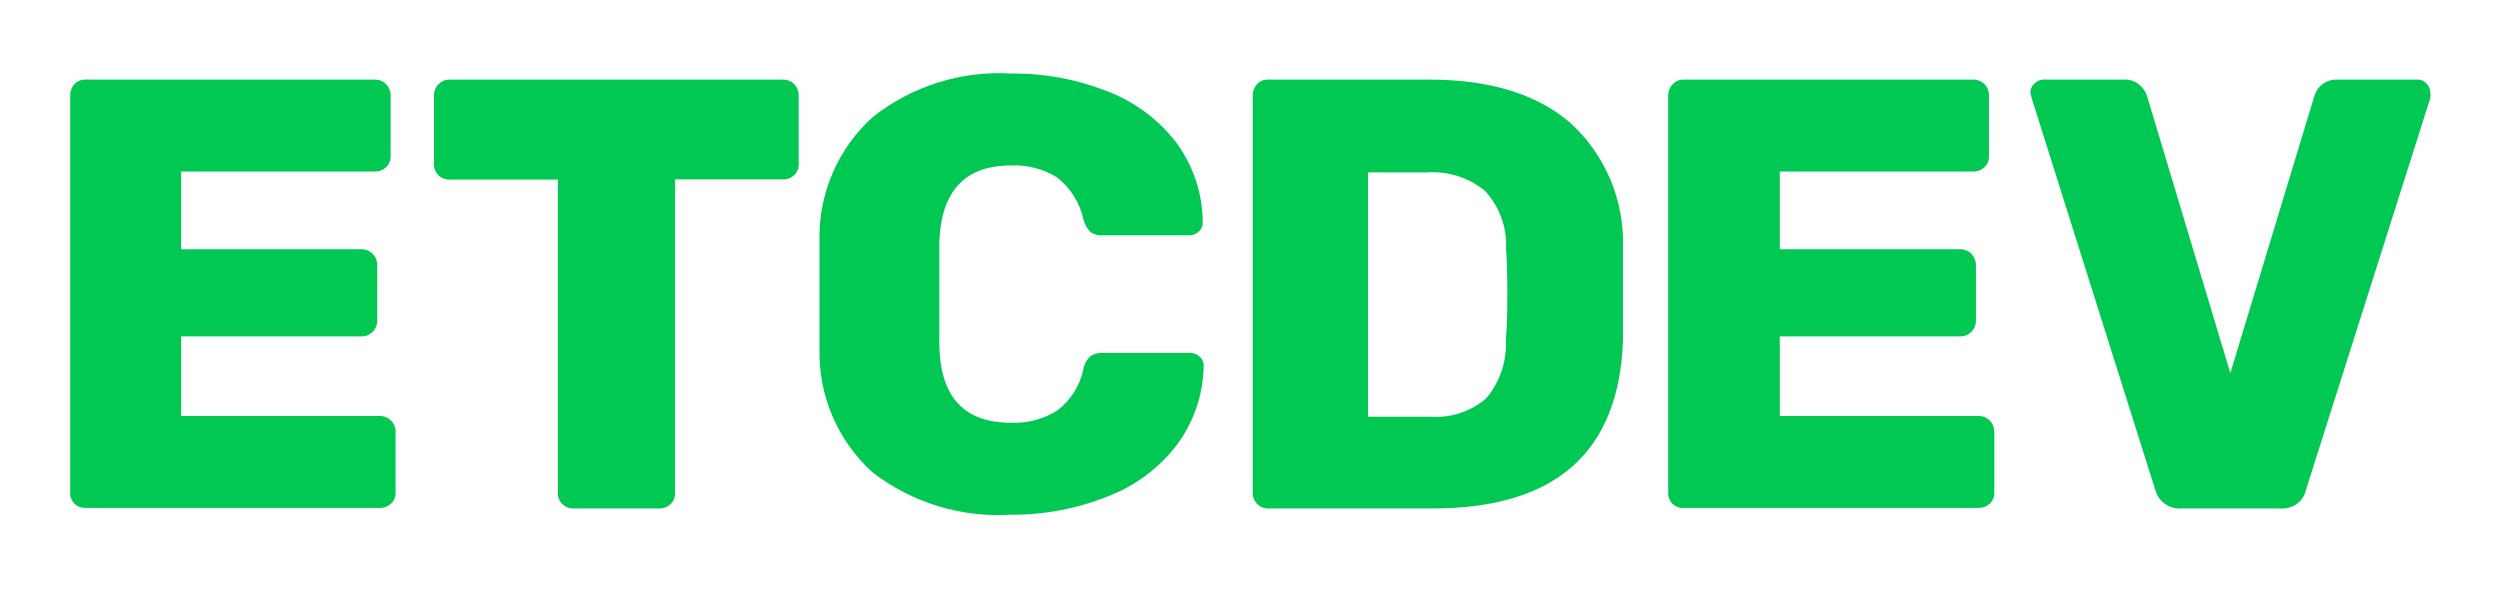
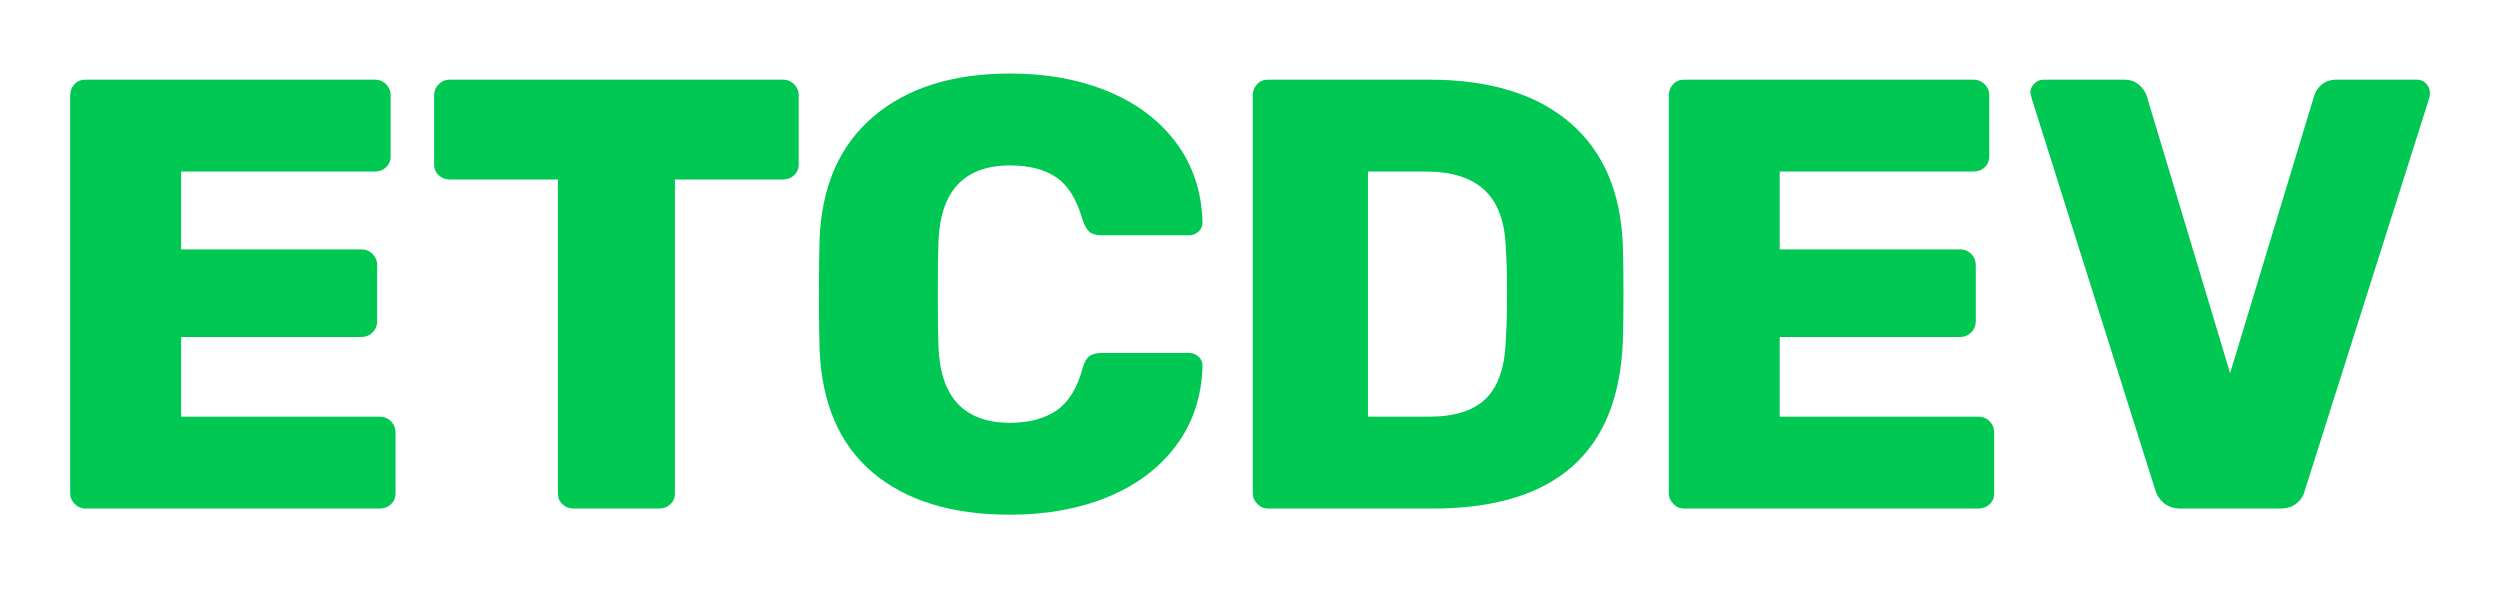
- <svg xmlns="http://www.w3.org/2000/svg" id="Ebene_1" data-name="Ebene 1" width="136" height="32" viewBox="0 0 136 32">
-   <path d="M4.07,27.42a.8.8,0,0,1-.25-.58V5.2a.87.87,0,0,1,.23-.62.78.78,0,0,1,.6-.25H20.38a.85.85,0,0,1,.87.87V8.5a.78.78,0,0,1-.25.6.87.87,0,0,1-.62.23H9.85v4.23h9.8a.85.85,0,0,1,.87.87v3a.85.85,0,0,1-.87.87H9.85v4.33h10.8a.85.85,0,0,1,.87.87v3.3a.78.78,0,0,1-.25.6.87.87,0,0,1-.62.23h-16A.8.8,0,0,1,4.07,27.42Z" style="fill:#00c853" />
-   <path d="M30.6,27.43a.78.78,0,0,1-.25-.6V9.77H24.48a.87.87,0,0,1-.62-.23.78.78,0,0,1-.25-.6V5.2a.85.85,0,0,1,.87-.87h18.1a.85.85,0,0,1,.87.87V8.93a.78.78,0,0,1-.25.6.87.87,0,0,1-.62.23H36.72V26.83a.78.78,0,0,1-.25.6.87.87,0,0,1-.62.23H31.22A.87.87,0,0,1,30.6,27.43Z" style="fill:#00c853" />
-   <path d="M47.47,25.7A8.79,8.79,0,0,1,44.58,19q0-.9,0-2.93t0-3A8.78,8.78,0,0,1,47.5,6.35,11.09,11.09,0,0,1,55,4a13.87,13.87,0,0,1,5.32,1A8.59,8.59,0,0,1,64,7.77a7.4,7.4,0,0,1,1.43,4.33.65.65,0,0,1-.22.5.74.74,0,0,1-.52.2H60a1,1,0,0,1-.68-.18,1.53,1.53,0,0,1-.38-.68,4,4,0,0,0-1.42-2.28A4.38,4.38,0,0,0,55,9q-3.77,0-3.9,4.2,0,.9,0,2.77t0,2.83Q51.18,23,55,23a4.39,4.39,0,0,0,2.52-.67,3.81,3.81,0,0,0,1.42-2.27,1.26,1.26,0,0,1,.37-.68,1.12,1.12,0,0,1,.7-.18h4.73a.74.74,0,0,1,.52.2.65.65,0,0,1,.22.5A7.39,7.39,0,0,1,64,24.23,8.59,8.59,0,0,1,60.27,27,13.87,13.87,0,0,1,55,28,11.22,11.22,0,0,1,47.47,25.7Z" style="fill:#00c853" />
-   <path d="M68.4,27.42a.8.8,0,0,1-.25-.58V5.2a.87.87,0,0,1,.23-.62.78.78,0,0,1,.6-.25h8.77q4.93,0,7.67,2.35a8.79,8.79,0,0,1,2.87,6.75q0,1,0,2.57t0,2.53q-.33,9.13-10.37,9.13H69A.8.8,0,0,1,68.4,27.42Zm9.35-4.75a4.23,4.23,0,0,0,3.1-1,4.59,4.59,0,0,0,1.07-3.2Q82,17.5,82,16t-.07-2.47a4.33,4.33,0,0,0-1.15-3.15,4.49,4.49,0,0,0-3.18-1H74.42V22.67Z" style="fill:#00c853" />
-   <path d="M91,27.42a.8.8,0,0,1-.25-.58V5.2A.87.87,0,0,1,91,4.58a.78.78,0,0,1,.6-.25h15.73a.85.85,0,0,1,.87.87V8.5a.78.78,0,0,1-.25.6.87.87,0,0,1-.62.23H96.82v4.23h9.8a.85.85,0,0,1,.87.87v3a.85.85,0,0,1-.87.87h-9.8v4.33h10.8a.85.85,0,0,1,.87.87v3.3a.78.78,0,0,1-.25.6.87.87,0,0,1-.62.23h-16A.8.8,0,0,1,91,27.42Z" style="fill:#00c853" />
-   <path d="M117.73,27.38a1.45,1.45,0,0,1-.48-.72L110.52,5.33l-.07-.3a.67.67,0,0,1,.22-.48.71.71,0,0,1,.52-.22h4.37a1.18,1.18,0,0,1,.82.28,1.36,1.36,0,0,1,.42.62l4.53,15.07,4.57-15.07a1.25,1.25,0,0,1,.42-.63,1.23,1.23,0,0,1,.82-.27h4.37a.65.65,0,0,1,.5.22.7.7,0,0,1,.2.48,1.25,1.25,0,0,1,0,.3l-6.77,21.33a1.26,1.26,0,0,1-.45.72,1.41,1.41,0,0,1-.92.28h-5.37A1.41,1.41,0,0,1,117.73,27.38Z" style="fill:#00c853" />
+ <svg xmlns="http://www.w3.org/2000/svg" version="1.1" id="Ebene_1" x="0px" y="0px" viewBox="0 0 136 32" enable-background="new 0 0 136 32" xml:space="preserve">
+   <g>
+     <path fill="#00C853" d="M4.067,27.417c-0.167-0.167-0.25-0.361-0.25-0.583V5.2c0-0.244,0.078-0.45,0.233-0.617   c0.155-0.167,0.355-0.25,0.6-0.25h15.733c0.244,0,0.45,0.083,0.617,0.25c0.167,0.167,0.25,0.372,0.25,0.617v3.3   c0,0.245-0.083,0.445-0.25,0.6c-0.167,0.156-0.372,0.233-0.617,0.233H9.85v4.233h9.8c0.244,0,0.45,0.083,0.617,0.25   c0.167,0.167,0.25,0.372,0.25,0.617v3.033c0,0.245-0.083,0.45-0.25,0.617c-0.167,0.167-0.372,0.25-0.617,0.25h-9.8v4.333h10.8   c0.244,0,0.45,0.083,0.617,0.25c0.167,0.167,0.25,0.372,0.25,0.617v3.3c0,0.245-0.083,0.445-0.25,0.6   c-0.167,0.156-0.372,0.233-0.617,0.233h-16C4.428,27.667,4.234,27.583,4.067,27.417z" />
+     <path fill="#00C853" d="M30.6,27.433c-0.167-0.155-0.25-0.355-0.25-0.6V9.767h-5.867c-0.245,0-0.45-0.078-0.617-0.233   c-0.167-0.155-0.25-0.355-0.25-0.6V5.2c0-0.244,0.083-0.45,0.25-0.617c0.167-0.167,0.372-0.25,0.617-0.25h18.1   c0.244,0,0.45,0.083,0.617,0.25c0.167,0.167,0.25,0.372,0.25,0.617v3.733c0,0.245-0.083,0.445-0.25,0.6   c-0.167,0.156-0.372,0.233-0.617,0.233h-5.867v17.067c0,0.245-0.083,0.445-0.25,0.6c-0.167,0.156-0.372,0.233-0.617,0.233h-4.633   C30.972,27.667,30.767,27.589,30.6,27.433z" />
+     <path fill="#00C853" d="M47.467,25.7c-1.811-1.533-2.772-3.777-2.883-6.733c-0.022-0.6-0.033-1.578-0.033-2.933   c0-1.378,0.011-2.378,0.033-3c0.111-2.888,1.083-5.117,2.917-6.683S51.817,4,54.95,4c1.978,0,3.75,0.322,5.317,0.967   c1.567,0.645,2.805,1.578,3.717,2.8c0.911,1.222,1.389,2.667,1.433,4.333c0,0.2-0.072,0.367-0.217,0.5   c-0.145,0.133-0.317,0.2-0.517,0.2H59.95c-0.311,0-0.539-0.061-0.683-0.183c-0.145-0.122-0.272-0.35-0.383-0.683   c-0.311-1.089-0.783-1.85-1.417-2.283C56.833,9.217,55.994,9,54.95,9c-2.511,0-3.811,1.4-3.9,4.2   c-0.022,0.6-0.033,1.522-0.033,2.767c0,1.245,0.011,2.189,0.033,2.833c0.089,2.8,1.388,4.2,3.9,4.2   c1.022,0,1.861-0.222,2.517-0.667c0.655-0.444,1.128-1.2,1.417-2.267c0.089-0.333,0.211-0.561,0.367-0.683   c0.155-0.122,0.389-0.183,0.7-0.183h4.733c0.2,0,0.372,0.067,0.517,0.2c0.144,0.133,0.217,0.3,0.217,0.5   c-0.045,1.667-0.522,3.111-1.433,4.333c-0.911,1.222-2.15,2.156-3.717,2.8C58.7,27.678,56.928,28,54.95,28   C51.772,28,49.278,27.233,47.467,25.7z" />
+     <path fill="#00C853" d="M68.4,27.417c-0.167-0.167-0.25-0.361-0.25-0.583V5.2c0-0.244,0.078-0.45,0.233-0.617   c0.155-0.167,0.355-0.25,0.6-0.25h8.767c3.288,0,5.844,0.783,7.667,2.35c1.822,1.567,2.778,3.817,2.867,6.75   c0.022,0.645,0.033,1.5,0.033,2.567s-0.011,1.911-0.033,2.533c-0.222,6.089-3.678,9.133-10.367,9.133h-8.933   C68.761,27.667,68.567,27.583,68.4,27.417z M77.75,22.667c1.4,0,2.433-0.333,3.1-1c0.667-0.667,1.022-1.733,1.067-3.2   c0.044-0.644,0.067-1.478,0.067-2.5c0-1.022-0.022-1.844-0.067-2.467c-0.045-1.422-0.428-2.472-1.15-3.15   c-0.722-0.678-1.783-1.017-3.183-1.017h-3.167v13.333H77.75z" />
+     <path fill="#00C853" d="M91.033,27.417c-0.167-0.167-0.25-0.361-0.25-0.583V5.2c0-0.244,0.078-0.45,0.233-0.617   c0.155-0.167,0.355-0.25,0.6-0.25h15.733c0.244,0,0.45,0.083,0.617,0.25c0.167,0.167,0.25,0.372,0.25,0.617v3.3   c0,0.245-0.083,0.445-0.25,0.6c-0.167,0.156-0.372,0.233-0.617,0.233H96.816v4.233h9.8c0.244,0,0.45,0.083,0.617,0.25   c0.167,0.167,0.25,0.372,0.25,0.617v3.033c0,0.245-0.083,0.45-0.25,0.617c-0.167,0.167-0.372,0.25-0.617,0.25h-9.8v4.333h10.8   c0.244,0,0.45,0.083,0.617,0.25c0.167,0.167,0.25,0.372,0.25,0.617v3.3c0,0.245-0.083,0.445-0.25,0.6   c-0.167,0.156-0.372,0.233-0.617,0.233h-16C91.394,27.667,91.2,27.583,91.033,27.417z" />
+     <path fill="#00C853" d="M117.733,27.383c-0.233-0.189-0.395-0.428-0.483-0.717l-6.733-21.333l-0.067-0.3   c0-0.178,0.072-0.338,0.217-0.483c0.144-0.144,0.317-0.217,0.517-0.217h4.367c0.333,0,0.605,0.095,0.817,0.283   c0.211,0.189,0.35,0.395,0.417,0.617l4.533,15.067l4.567-15.067c0.067-0.244,0.205-0.455,0.417-0.633   c0.211-0.178,0.483-0.267,0.817-0.267h4.367c0.2,0,0.367,0.072,0.5,0.217c0.133,0.145,0.2,0.306,0.2,0.483   c0,0.112-0.011,0.212-0.033,0.3l-6.767,21.333c-0.067,0.289-0.217,0.528-0.45,0.717c-0.233,0.189-0.539,0.283-0.917,0.283h-5.367   C118.271,27.667,117.966,27.572,117.733,27.383z" />
+   </g>
</svg>
